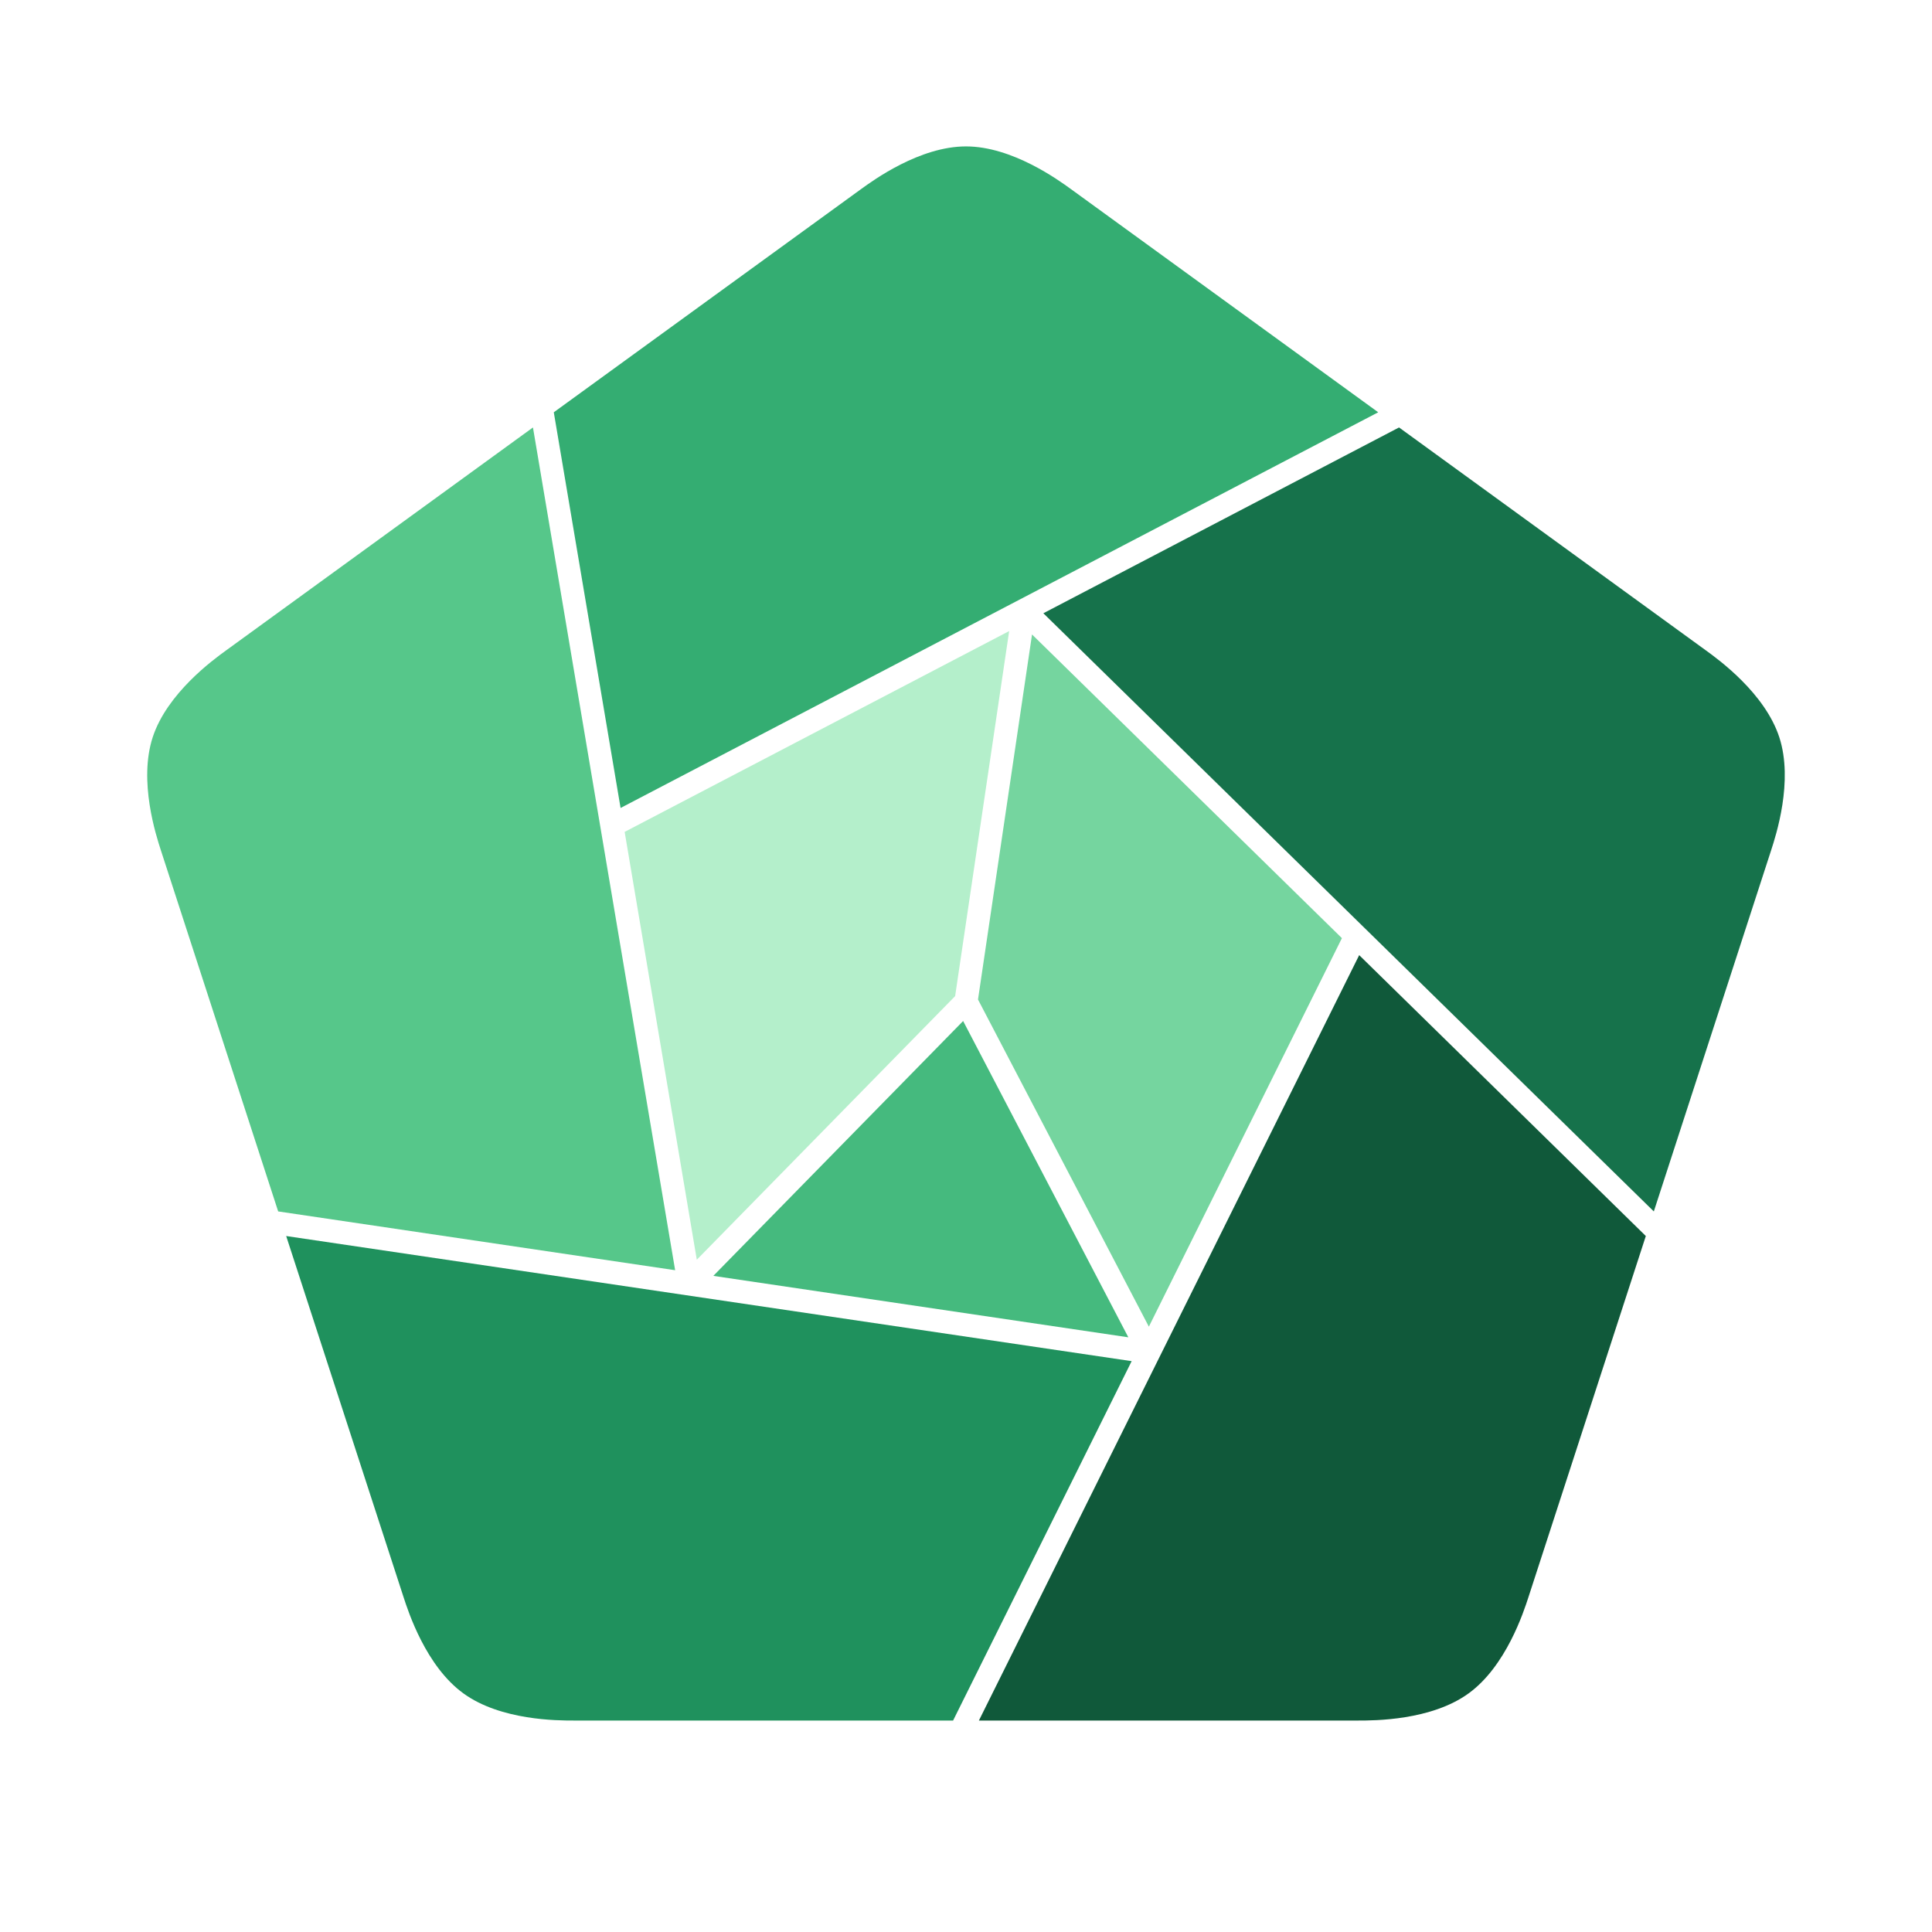
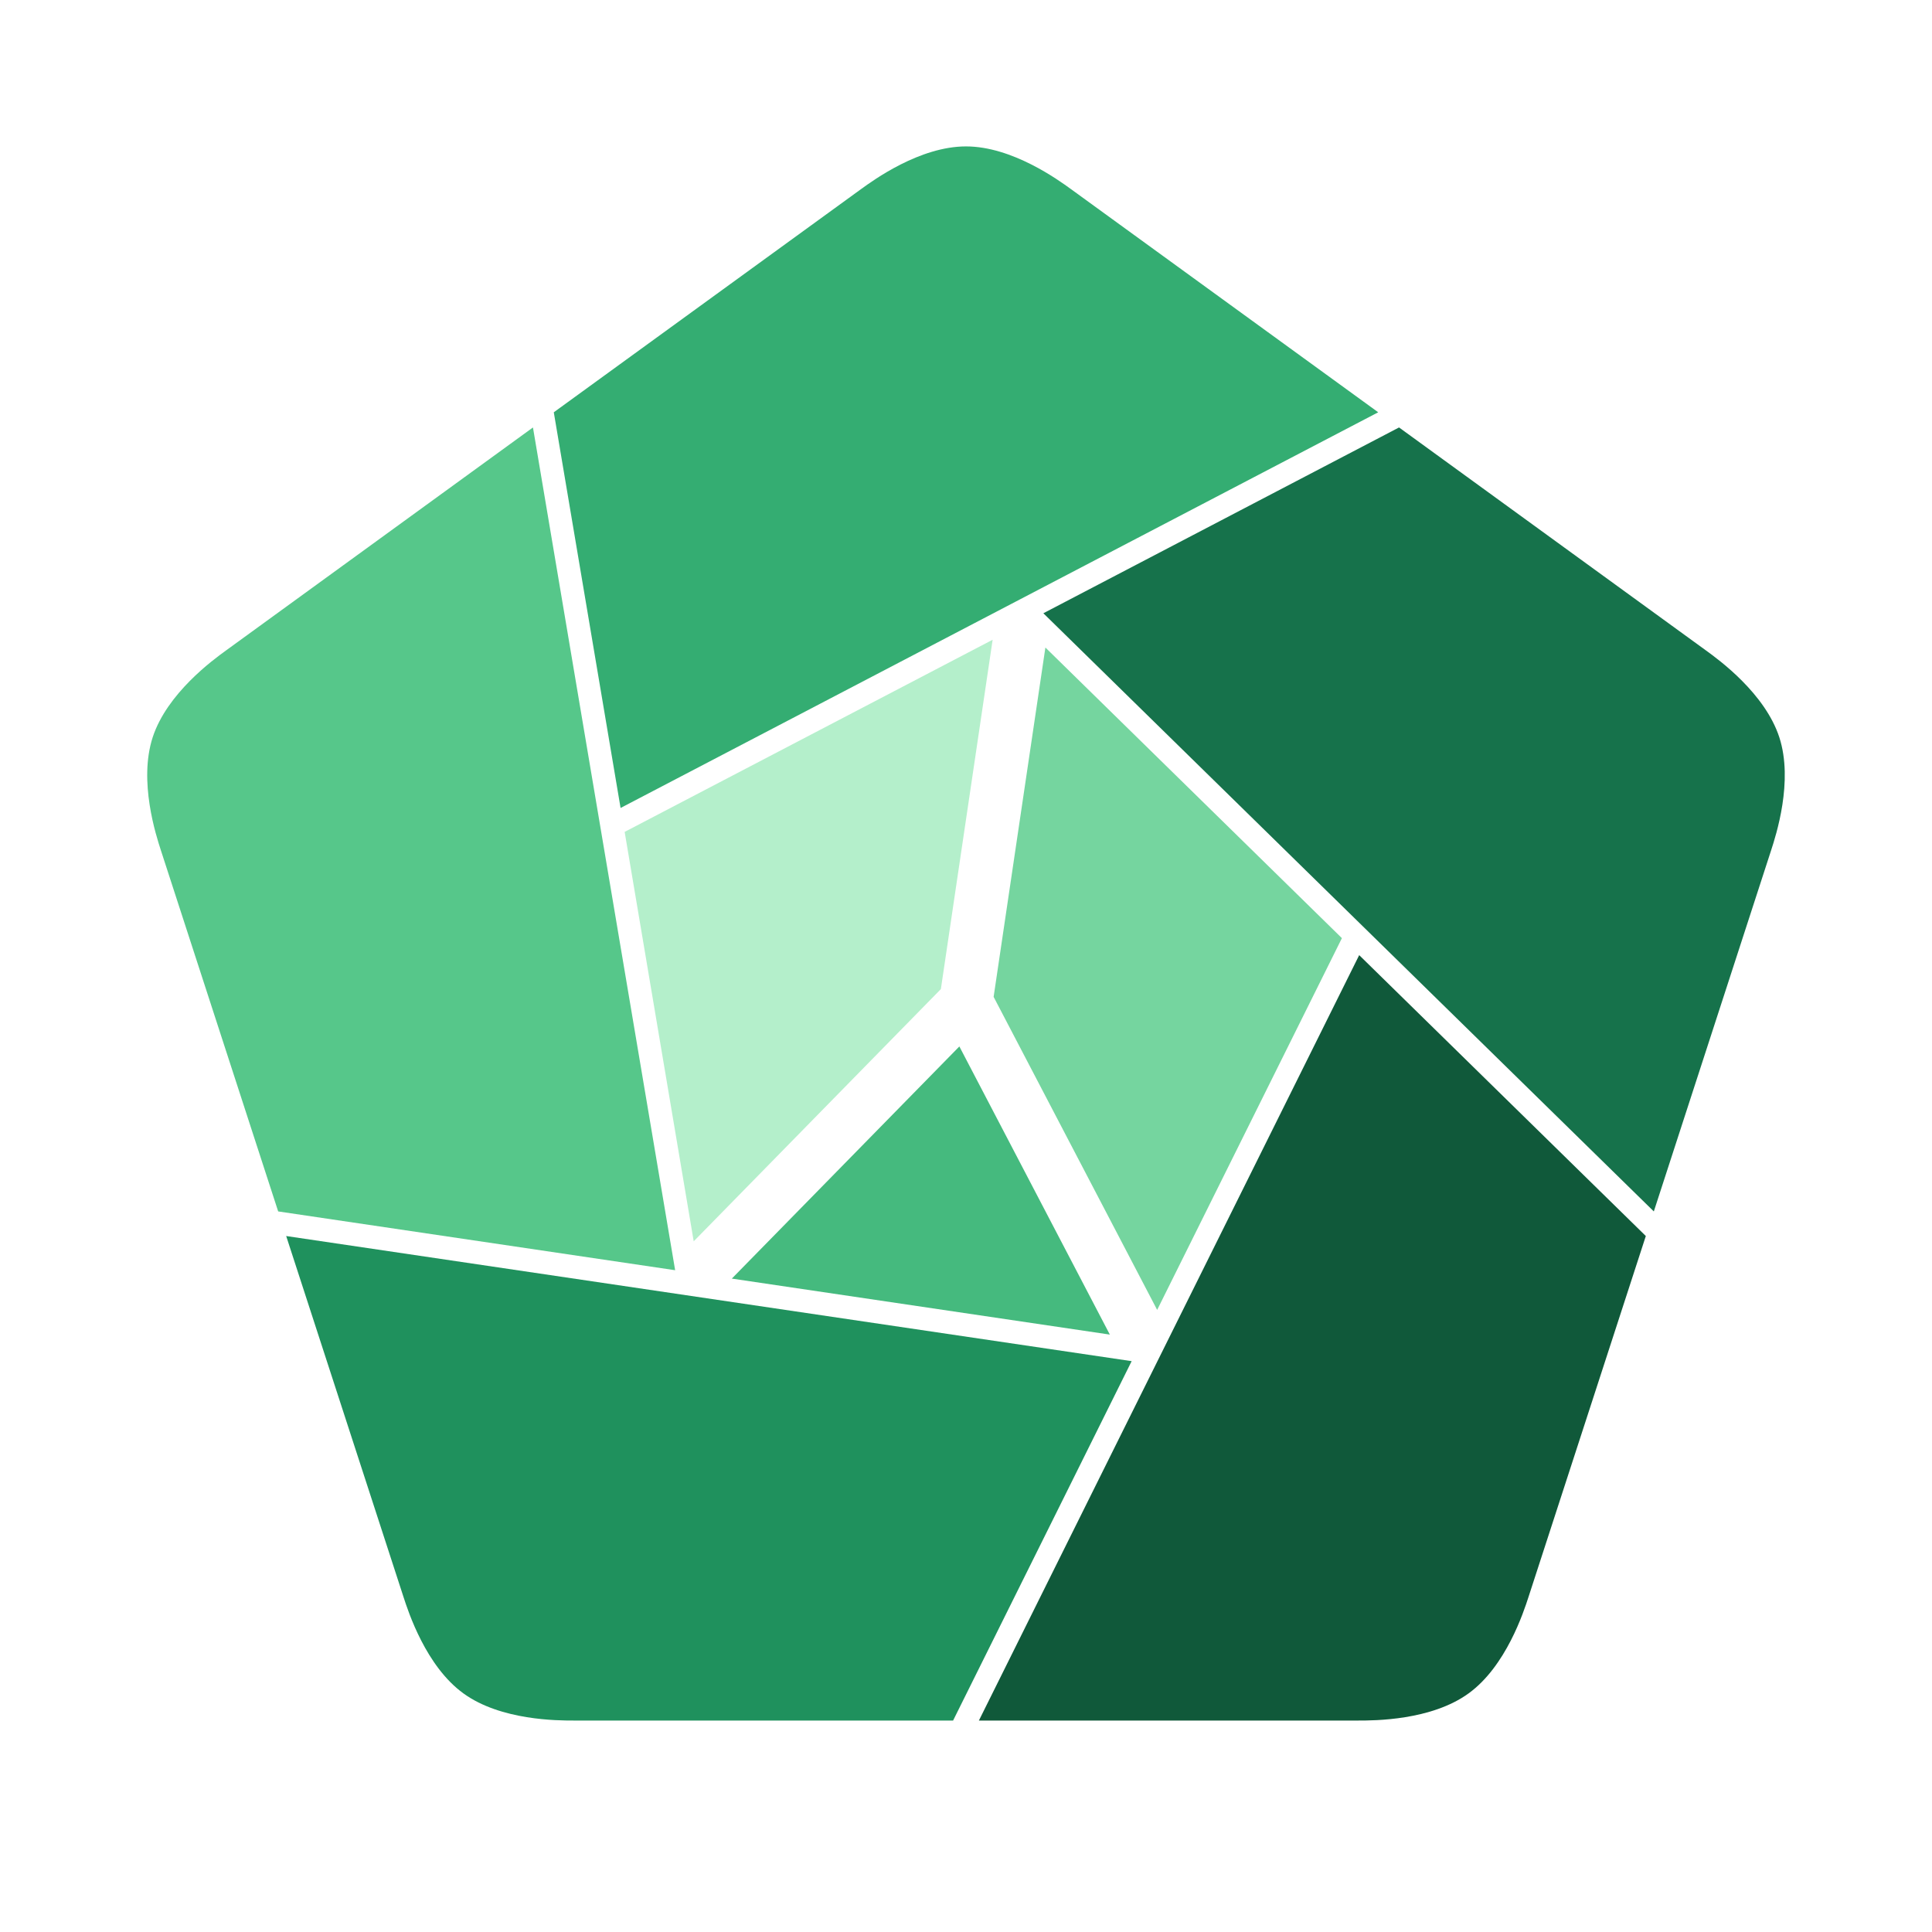
<svg xmlns="http://www.w3.org/2000/svg" viewBox="0 0 256 256" width="256" height="256" role="img" aria-label="Pentad">
  <path fill="#16724B" d="M185.38 56.64L226.08 86.21C227.75 87.42 233.87 91.87 235.77 97.7C237.66 103.52 235.32 110.71 234.68 112.68L219.14 160.52L138.25 81.26Z" />
  <path fill="#10593A" d="M218.08 163.78L202.53 211.62C201.89 213.59 199.56 220.78 194.6 224.38C189.65 227.98 182.08 227.98 180.02 227.98L129.71 227.98L180.1 126.56Z" />
  <path fill="#1F915D" d="M126.29 227.98L75.98 227.98C73.92 227.98 66.35 227.98 61.4 224.38C56.44 220.78 54.11 213.59 53.47 211.62L37.92 163.78L149.95 180.36Z" />
  <path fill="#56C78A" d="M36.86 160.52L21.32 112.68C20.68 110.71 18.34 103.52 20.23 97.7C22.13 91.87 28.25 87.42 29.92 86.21L70.62 56.64L89.46 168.31Z" />
  <path fill="#34AD72" d="M73.38 54.63L114.09 25.06C115.76 23.85 121.88 19.4 128 19.4C134.12 19.4 140.24 23.85 141.91 25.06L182.62 54.63L82.23 107.06Z" />
-   <path fill="#75D59F" d="M129.59 132.44L136.75 84.07L177.81 124.31L152.23 175.79Z" />
-   <path fill="#45BA7E" d="M127.62 135.29L149.51 177.2L94.52 169.06Z" />
-   <path fill="#B4EFCB" d="M126.56 131.99L92.33 166.92L82.77 110.23L133.72 83.62Z" />
+   <path fill="#75D59F" d="M131.66 132.09L138.52 85.8L177.81 124.31L153.33 173.57Z" />
+   <path fill="#45BA7E" d="M127.12 138.66L147.06 176.84L96.97 169.42Z" />
+   <path fill="#B4EFCB" d="M124.67 131.06L91.92 164.48L82.77 110.23L131.53 84.77Z" />
</svg>
